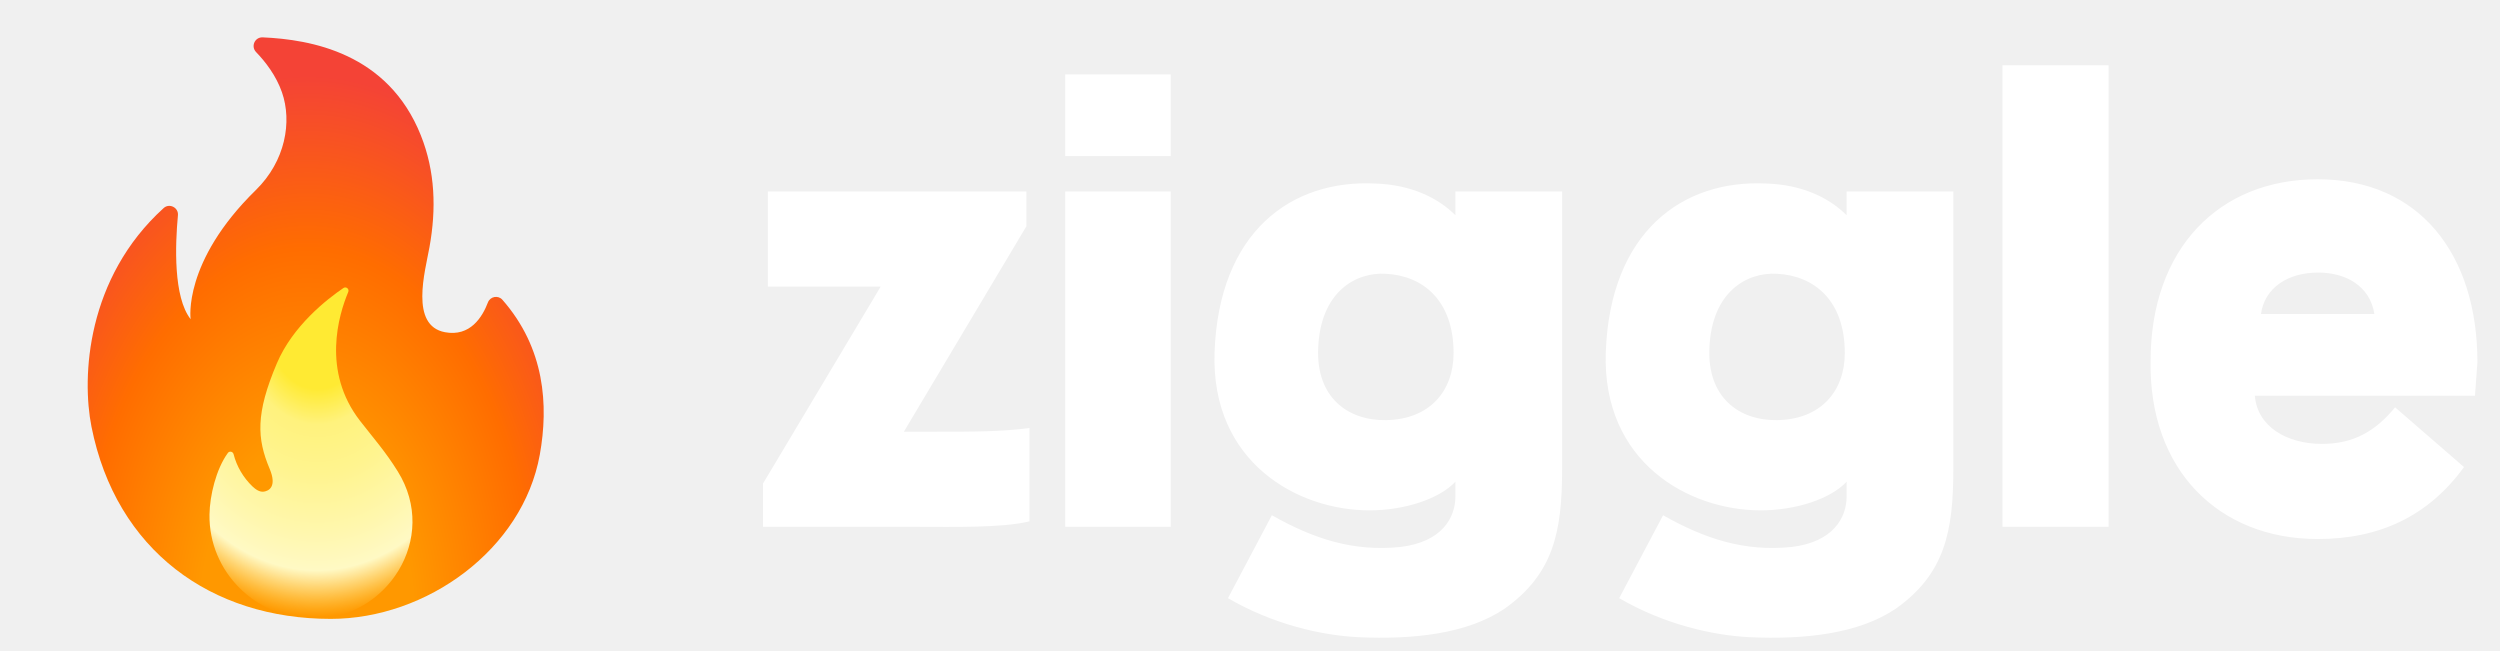
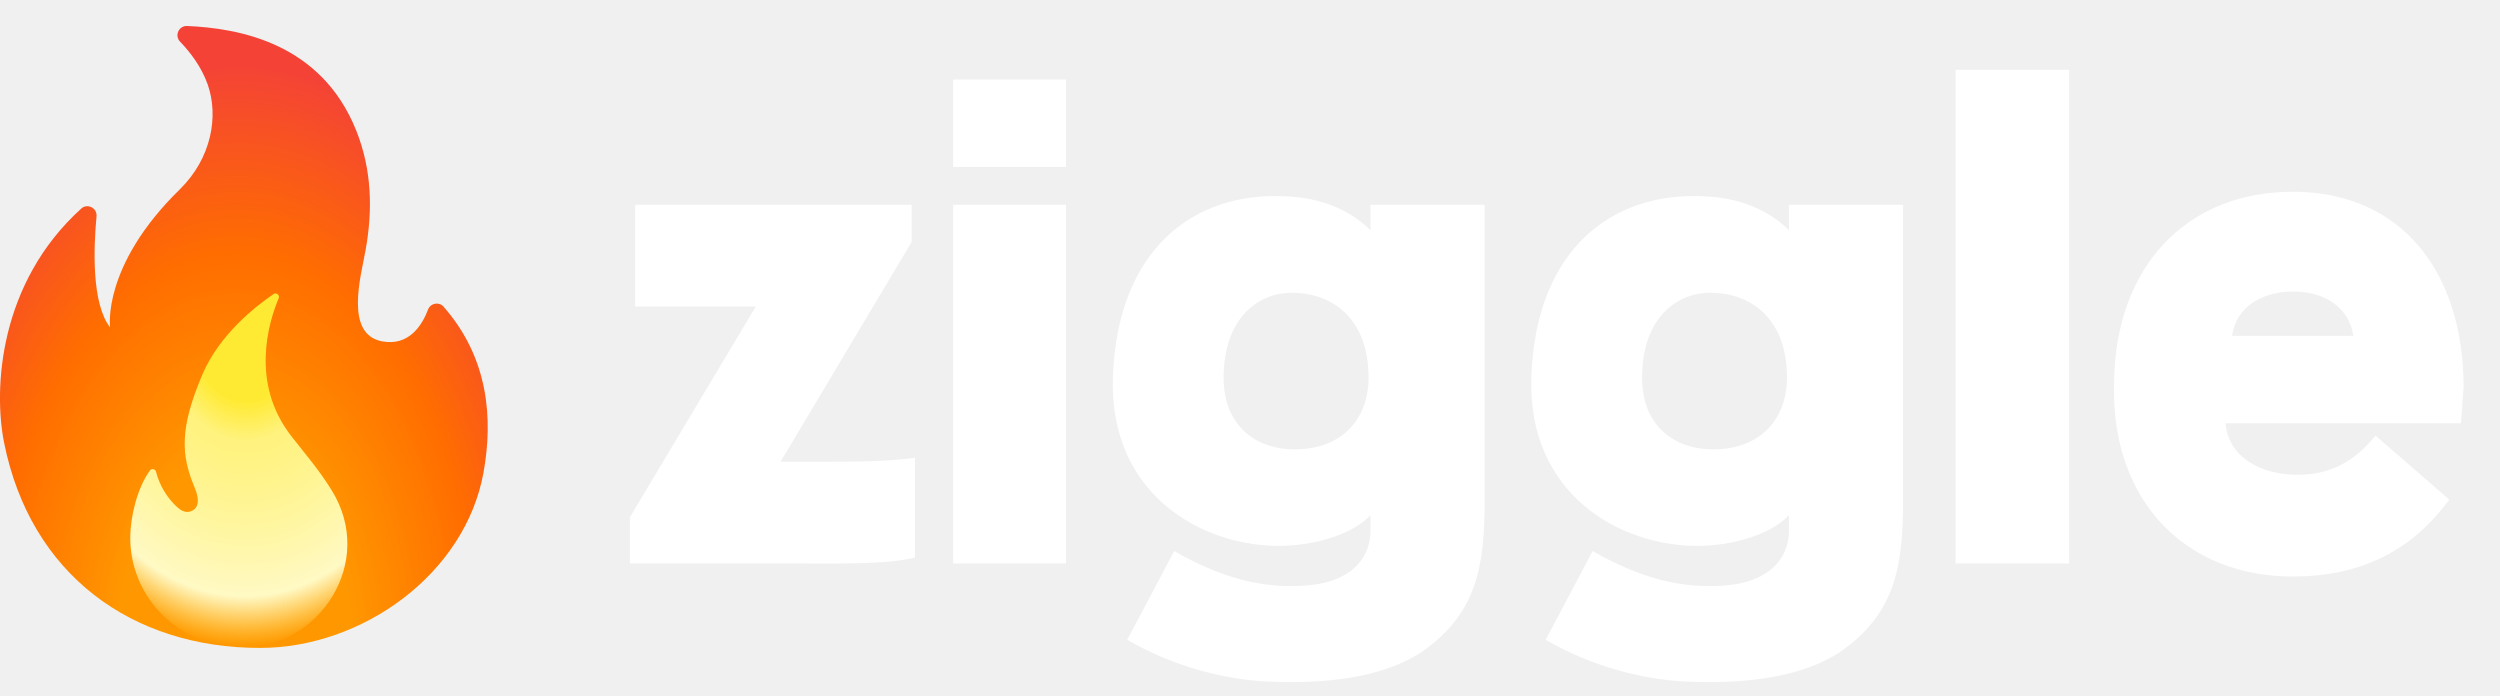
- <svg xmlns="http://www.w3.org/2000/svg" width="123" viewBox="0 0 123 32" fill="none">
-   <path d="M8.754 10.596C8.619 12.046 8.523 14.611 9.379 15.704C9.379 15.704 8.976 12.885 12.589 9.349C14.043 7.926 14.379 5.989 13.871 4.537C13.583 3.715 13.056 3.035 12.598 2.561C12.331 2.282 12.536 1.821 12.925 1.838C15.276 1.943 19.086 2.596 20.705 6.659C21.416 8.443 21.468 10.286 21.13 12.16C20.915 13.357 20.152 16.018 21.893 16.345C23.135 16.579 23.736 15.591 24.005 14.881C24.117 14.585 24.506 14.511 24.716 14.747C26.814 17.134 26.993 19.945 26.559 22.366C25.72 27.044 20.982 30.449 16.275 30.449C10.395 30.449 5.714 27.084 4.501 20.995C4.012 18.536 4.26 13.672 8.051 10.238C8.332 9.981 8.793 10.21 8.754 10.596Z" fill="url(#paint0_radial_1552_288)" />
-   <path d="M17.717 20.709C15.816 18.265 16.667 15.476 17.134 14.365C17.196 14.218 17.029 14.081 16.897 14.17C16.079 14.726 14.403 16.034 13.623 17.874C12.567 20.363 12.642 21.581 13.268 23.068C13.644 23.964 13.207 24.154 12.987 24.188C12.774 24.221 12.577 24.079 12.42 23.931C11.969 23.498 11.647 22.948 11.491 22.343C11.458 22.214 11.288 22.178 11.211 22.285C10.625 23.093 10.322 24.39 10.307 25.308C10.261 28.143 12.606 30.441 15.443 30.441C19.018 30.441 21.623 26.492 19.569 23.191C18.972 22.23 18.412 21.602 17.717 20.709Z" fill="url(#paint1_radial_1552_288)" />
-   <path d="M45.16 25.92H37.54V23.79L43.33 14.1H37.78V9.42H50.5V11.13L44.47 21.24H45.94C47.98 21.24 49.24 21.24 50.65 21.06V25.65C49.33 25.98 46.9 25.92 45.16 25.92ZM52.409 9.42H57.599V25.92H52.409V9.42ZM57.599 7.68H52.409V3.66H57.599V7.68ZM68.186 20.67C70.346 20.64 71.516 19.23 71.516 17.37C71.516 14.76 69.986 13.56 68.186 13.47C66.716 13.38 64.976 14.34 64.856 17.1C64.736 19.56 66.326 20.7 68.186 20.67ZM76.856 23.07C76.856 26.16 76.436 28.23 74.036 29.94C72.176 31.2 69.506 31.47 66.836 31.35C65.006 31.26 62.636 30.72 60.416 29.43L62.576 25.35C64.646 26.52 66.596 27.15 68.906 26.91C70.916 26.67 71.606 25.5 71.606 24.42V23.7C70.826 24.54 69.116 25.11 67.376 25.11C63.836 25.11 59.576 22.74 59.756 17.34C59.966 11.4 63.536 8.82 67.676 9.03C69.416 9.09 70.736 9.72 71.606 10.59V9.42H76.856V23.07ZM87.434 20.67C89.594 20.64 90.764 19.23 90.764 17.37C90.764 14.76 89.234 13.56 87.434 13.47C85.964 13.38 84.224 14.34 84.104 17.1C83.984 19.56 85.574 20.7 87.434 20.67ZM96.104 23.07C96.104 26.16 95.684 28.23 93.284 29.94C91.424 31.2 88.754 31.47 86.084 31.35C84.254 31.26 81.884 30.72 79.664 29.43L81.824 25.35C83.894 26.52 85.844 27.15 88.154 26.91C90.164 26.67 90.854 25.5 90.854 24.42V23.7C90.074 24.54 88.364 25.11 86.624 25.11C83.084 25.11 78.824 22.74 79.004 17.34C79.214 11.4 82.784 8.82 86.924 9.03C88.664 9.09 89.984 9.72 90.854 10.59V9.42H96.104V23.07ZM98.522 3.21H103.742V25.92H98.522V3.21ZM105.809 17.76C105.809 12.24 109.169 8.82 114.029 8.82C119.009 8.82 121.889 12.48 121.889 17.82L121.769 19.47H110.939C111.059 21 112.529 21.84 114.239 21.84C115.799 21.84 116.879 21.21 117.839 20.04L121.229 22.98C119.459 25.41 117.059 26.52 114.029 26.52C109.199 26.52 105.719 23.16 105.809 17.76ZM116.819 15.45C116.609 14.07 115.409 13.41 114.059 13.41C112.559 13.41 111.419 14.16 111.239 15.45H116.819Z" fill="white" />
+ <svg xmlns="http://www.w3.org/2000/svg" width="115" height="32" viewBox="0 0 115 32" fill="none">
+   <path d="M4.44 9.953C4.304 11.402 4.209 13.968 5.065 15.06C5.065 15.06 4.662 12.242 8.274 8.706C9.729 7.282 10.065 5.346 9.557 3.894C9.268 3.071 8.742 2.392 8.284 1.917C8.017 1.638 8.222 1.178 8.61 1.195C10.961 1.3 14.772 1.953 16.391 6.016C17.101 7.8 17.154 9.643 16.815 11.517C16.601 12.714 15.838 15.375 17.578 15.702C18.82 15.935 19.421 14.948 19.691 14.238C19.803 13.942 20.192 13.868 20.401 14.104C22.5 16.491 22.678 19.302 22.244 21.722C21.405 26.401 16.667 29.805 11.96 29.805C6.08 29.805 1.4 26.441 0.186 20.351C-0.303 17.893 -0.055 13.029 3.737 9.595C4.018 9.338 4.478 9.566 4.44 9.953Z" fill="url(#paint0_radial_5755_14900)" />
+   <path d="M13.403 20.066C11.501 17.622 12.353 14.833 12.819 13.721C12.882 13.575 12.714 13.437 12.583 13.527C11.765 14.083 10.089 15.391 9.309 17.231C8.252 19.719 8.328 20.937 8.953 22.425C9.33 23.321 8.892 23.511 8.673 23.545C8.459 23.578 8.263 23.436 8.106 23.288C7.654 22.855 7.333 22.305 7.177 21.7C7.144 21.57 6.974 21.535 6.897 21.641C6.311 22.45 6.008 23.747 5.993 24.664C5.947 27.499 8.292 29.797 11.129 29.797C14.704 29.797 17.308 25.849 15.254 22.548C14.658 21.587 14.097 20.958 13.403 20.066Z" fill="url(#paint1_radial_5755_14900)" />
+   <path d="M36.596 25.92H28.976V23.79L34.766 14.1H29.216V9.42H41.936V11.13L35.906 21.24H37.376C39.416 21.24 40.676 21.24 42.086 21.06V25.65C40.766 25.98 38.336 25.92 36.596 25.92ZM43.845 9.42H49.035V25.92H43.845V9.42ZM49.035 7.68H43.845V3.66H49.035V7.68ZM59.623 20.67C61.782 20.64 62.953 19.23 62.953 17.37C62.953 14.76 61.422 13.56 59.623 13.47C58.153 13.38 56.413 14.34 56.292 17.1C56.172 19.56 57.763 20.7 59.623 20.67ZM68.293 23.07C68.293 26.16 67.873 28.23 65.472 29.94C63.612 31.2 60.943 31.47 58.273 31.35C56.443 31.26 54.072 30.72 51.852 29.43L54.013 25.35C56.083 26.52 58.032 27.15 60.343 26.91C62.352 26.67 63.042 25.5 63.042 24.42V23.7C62.263 24.54 60.553 25.11 58.812 25.11C55.273 25.11 51.013 22.74 51.193 17.34C51.403 11.4 54.972 8.82 59.112 9.03C60.852 9.09 62.172 9.72 63.042 10.59V9.42H68.293V23.07ZM78.871 20.67C81.031 20.64 82.201 19.23 82.201 17.37C82.201 14.76 80.671 13.56 78.871 13.47C77.401 13.38 75.661 14.34 75.541 17.1C75.421 19.56 77.011 20.7 78.871 20.67ZM87.541 23.07C87.541 26.16 87.121 28.23 84.721 29.94C82.861 31.2 80.191 31.47 77.521 31.35C75.691 31.26 73.321 30.72 71.101 29.43L73.261 25.35C75.331 26.52 77.281 27.15 79.591 26.91C81.601 26.67 82.291 25.5 82.291 24.42V23.7C81.511 24.54 79.801 25.11 78.061 25.11C74.521 25.11 70.261 22.74 70.441 17.34C70.651 11.4 74.221 8.82 78.361 9.03C80.101 9.09 81.421 9.72 82.291 10.59V9.42H87.541V23.07ZM89.959 3.21H95.179V25.92H89.959V3.21ZM97.245 17.76C97.245 12.24 100.605 8.82 105.465 8.82C110.445 8.82 113.325 12.48 113.325 17.82L113.205 19.47H102.375C102.495 21 103.965 21.84 105.675 21.84C107.235 21.84 108.315 21.21 109.275 20.04L112.665 22.98C110.895 25.41 108.495 26.52 105.465 26.52C100.635 26.52 97.155 23.16 97.245 17.76ZM108.255 15.45C108.045 14.07 106.845 13.41 105.495 13.41C103.995 13.41 102.855 14.16 102.675 15.45H108.255Z" fill="white" />
  <defs>
-     <radialGradient id="paint0_radial_1552_288" cx="0" cy="0" r="1" gradientUnits="userSpaceOnUse" gradientTransform="translate(15.1103 30.5229) rotate(-179.751) scale(16.8311 27.6165)">
+     <radialGradient id="paint0_radial_5755_14900" cx="0" cy="0" r="1" gradientTransform="matrix(-16.8309 -0.0730463 -0.120005 27.6162 10.7959 29.8796)" gradientUnits="userSpaceOnUse">
      <stop offset="0.314" stop-color="#FF9800" />
      <stop offset="0.662" stop-color="#FF6D00" />
      <stop offset="0.972" stop-color="#F44336" />
    </radialGradient>
-     <radialGradient id="paint1_radial_1552_288" cx="0" cy="0" r="1" gradientUnits="userSpaceOnUse" gradientTransform="translate(15.6398 15.8288) rotate(90.5795) scale(15.4298 11.6278)">
+     <radialGradient id="paint1_radial_5755_14900" cx="0" cy="0" r="1" gradientTransform="matrix(-0.156059 15.429 11.6272 0.117272 11.3254 15.1856)" gradientUnits="userSpaceOnUse">
      <stop offset="0.214" stop-color="#FFEA33" />
      <stop offset="0.328" stop-color="#FFF27D" />
      <stop offset="0.487" stop-color="#FFF48F" />
      <stop offset="0.672" stop-color="#FFF7AD" />
      <stop offset="0.793" stop-color="#FFF9C4" />
      <stop offset="0.822" stop-color="#FFF8BD" stop-opacity="0.804" />
      <stop offset="0.863" stop-color="#FFF6AB" stop-opacity="0.529" />
      <stop offset="0.91" stop-color="#FFF38D" stop-opacity="0.209" />
      <stop offset="0.941" stop-color="#FFF176" stop-opacity="0" />
    </radialGradient>
  </defs>
</svg>
